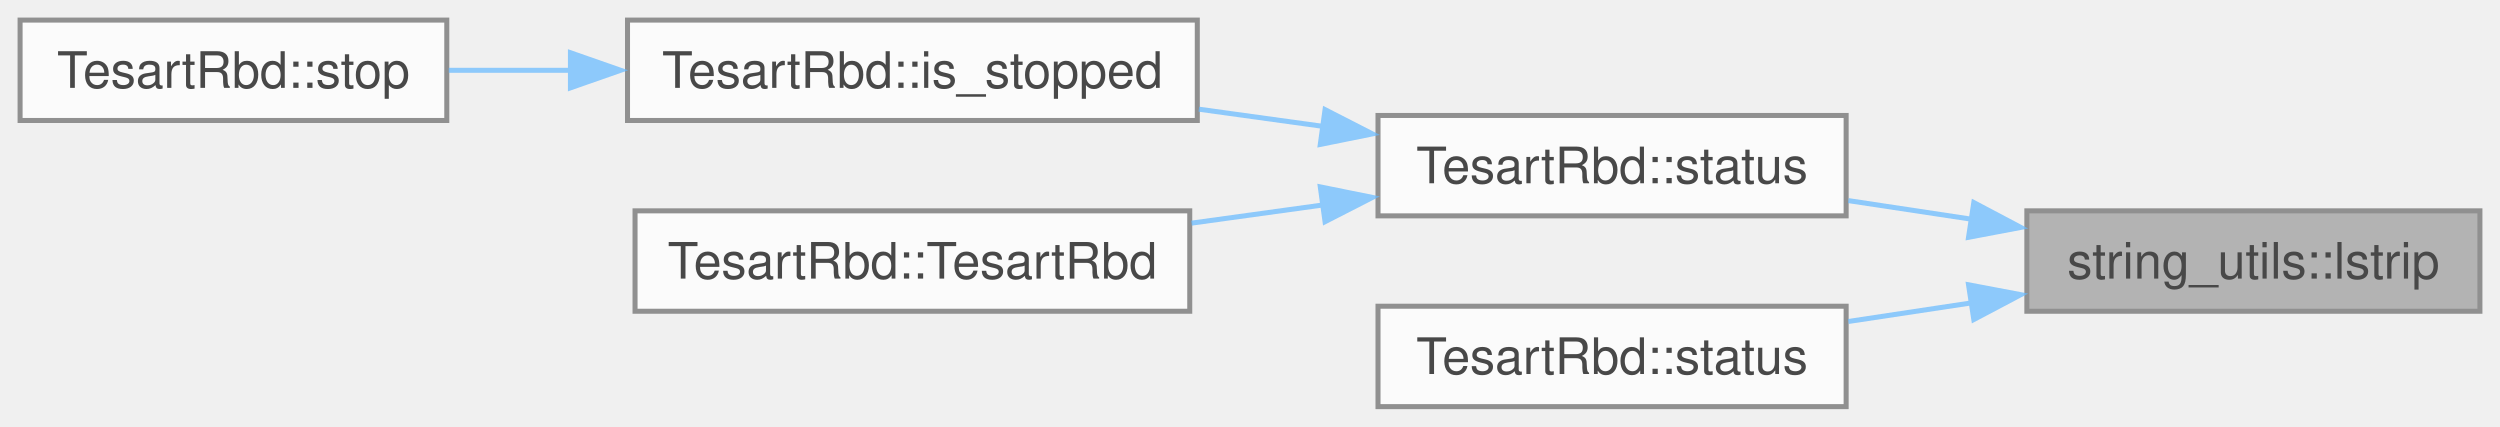
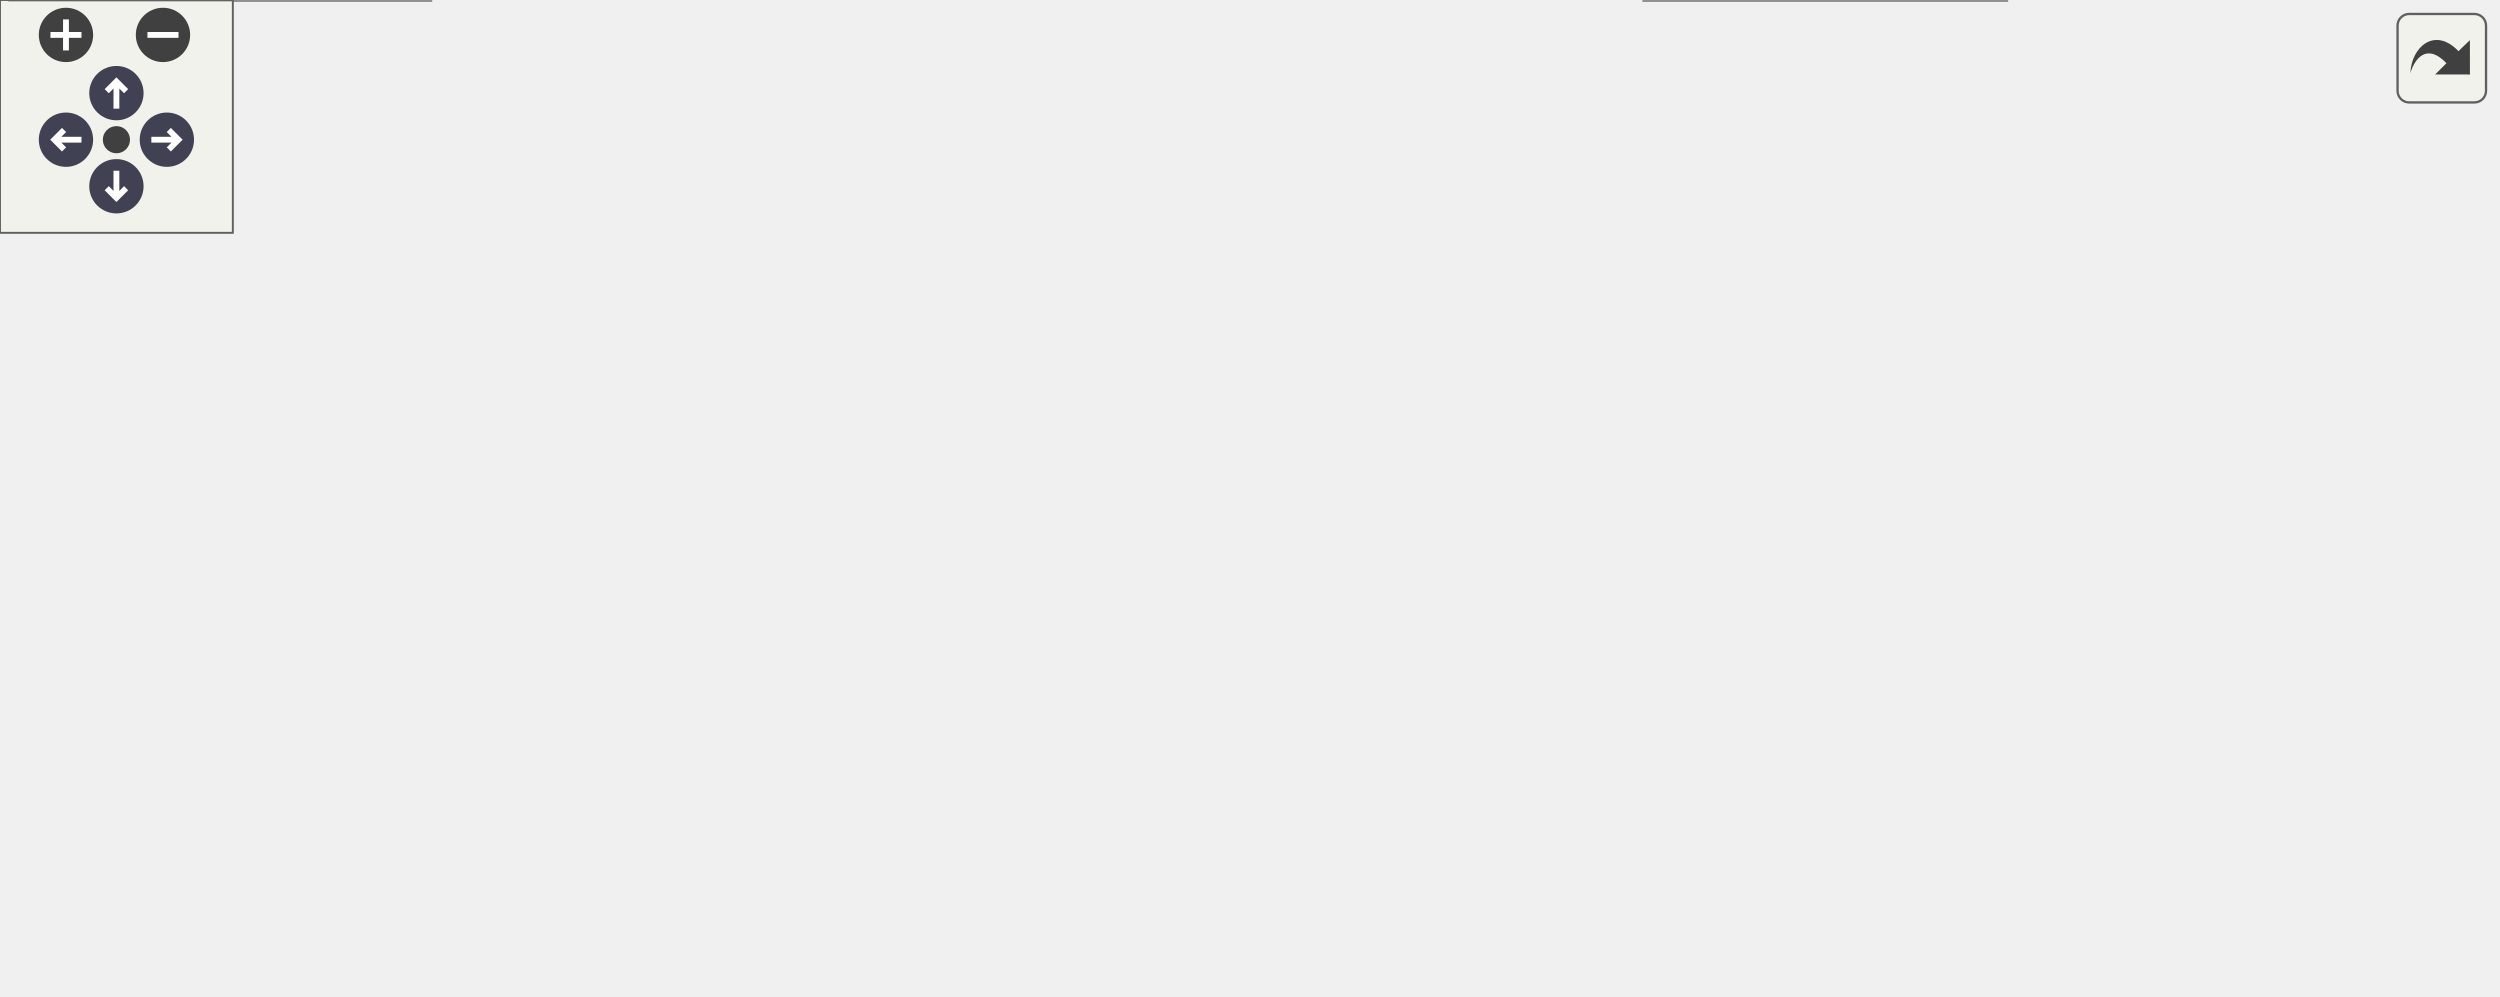
- <svg xmlns="http://www.w3.org/2000/svg" xmlns:xlink="http://www.w3.org/1999/xlink" width="498pt" height="85pt" viewBox="0.00 0.00 498.00 85.00">
-   <svg id="main" version="1.1" xml:space="preserve">
-     <style type="text/css">
+ <svg xmlns="http://www.w3.org/2000/svg" xmlns:xlink="http://www.w3.org/1999/xlink" id="main" version="1.1" xml:space="preserve">
+   <style type="text/css">
.node, .edge {opacity: 0.7;}
.node.selected, .edge.selected {opacity: 1;}
.edge:hover path { stroke: red; }
.edge:hover polygon { stroke: red; fill: red; }
</style>
-     <svg id="graph" class="graph">
-       <g id="graph0" class="graph" transform="scale(1 1) rotate(0) translate(4 81)">
-         <g id="Node000001" class="node">
-           <g id="a_Node000001">
-             <a xlink:title="Делит строку на две части по требуемому символу и возвращает содержимое правой части">
-               <polygon fill="#999999" stroke="#666666" points="490,-39 399.75,-39 399.75,-19 490,-19 490,-39" />
-               <text text-anchor="middle" x="444.88" y="-25.5" font-family="Helvetica,sans-Serif" font-size="10.00">string_utils::lstrip</text>
-             </a>
-           </g>
-         </g>
-         <g id="Node000002" class="node">
-           <g id="a_Node000002">
-             <a xlink:href="class_tesart_rbd.html#a650fde87d6af5531ac225689e1f912f1" target="_top" xlink:title="Запрос статуса оси ОПУ по номеру оси">
-               <polygon fill="white" stroke="#666666" points="363.75,-58 270.5,-58 270.5,-38 363.75,-38 363.75,-58" />
-               <text text-anchor="middle" x="317.12" y="-44.5" font-family="Helvetica,sans-Serif" font-size="10.00">TesartRbd::status</text>
-             </a>
-           </g>
-         </g>
-         <g id="edge1_Node000001_Node000002" class="edge">
-           <g id="a_edge1_Node000001_Node000002">
-             <a xlink:title=" ">
-               <path fill="none" stroke="#63b8ff" d="M388.87,-37.31C380.63,-38.56 372.21,-39.83 364.19,-41.04" />
-               <polygon fill="#63b8ff" stroke="#63b8ff" points="389.18,-40.65 398.54,-35.7 388.13,-33.73 389.18,-40.65" />
-             </a>
-           </g>
-         </g>
-         <g id="Node000006" class="node">
-           <g id="a_Node000006">
-             <a xlink:href="class_tesart_rbd.html#a149160a31d947bef5d67b8bec64c52b2" target="_top" xlink:title="Запрос статуса оси ОПУ по номеру оси по указателю на нужную ось">
-               <polygon fill="white" stroke="#666666" points="363.75,-20 270.5,-20 270.5,0 363.75,0 363.75,-20" />
-               <text text-anchor="middle" x="317.12" y="-6.5" font-family="Helvetica,sans-Serif" font-size="10.00">TesartRbd::status</text>
-             </a>
-           </g>
-         </g>
-         <g id="edge5_Node000001_Node000006" class="edge">
-           <g id="a_edge5_Node000001_Node000006">
-             <a xlink:title=" ">
-               <path fill="none" stroke="#63b8ff" d="M388.87,-20.69C380.63,-19.44 372.21,-18.17 364.19,-16.96" />
-               <polygon fill="#63b8ff" stroke="#63b8ff" points="388.13,-24.27 398.54,-22.3 389.18,-17.35 388.13,-24.27" />
-             </a>
-           </g>
-         </g>
-         <g id="Node000003" class="node">
-           <g id="a_Node000003">
-             <a xlink:href="class_tesart_rbd.html#a9a7da6f896259d62e9f1b1850371fa5e" target="_top" xlink:title="Метод позволяет проверить, остановлена ли ось">
-               <polygon fill="white" stroke="#666666" points="234.5,-77 121,-77 121,-57 234.5,-57 234.5,-77" />
-               <text text-anchor="middle" x="177.75" y="-63.5" font-family="Helvetica,sans-Serif" font-size="10.00">TesartRbd::is_stopped</text>
-             </a>
-           </g>
-         </g>
-         <g id="edge2_Node000002_Node000003" class="edge">
-           <g id="a_edge2_Node000002_Node000003">
-             <a xlink:title=" ">
-               <path fill="none" stroke="#63b8ff" d="M259.74,-55.8C251.51,-56.94 243.03,-58.11 234.81,-59.25" />
-               <polygon fill="#63b8ff" stroke="#63b8ff" points="259.95,-59.16 269.38,-54.33 259,-52.23 259.95,-59.16" />
-             </a>
-           </g>
-         </g>
-         <g id="Node000005" class="node">
-           <g id="a_Node000005">
-             <a xlink:href="class_tesart_rbd.html#a592c41abaa2f8d44ffecb17434644d51" target="_top" xlink:title="Конструктор, в который передаётся адрес (или список одресов, разделённых символом ';')">
-               <polygon fill="white" stroke="#666666" points="233,-39 122.5,-39 122.5,-19 233,-19 233,-39" />
-               <text text-anchor="middle" x="177.75" y="-25.5" font-family="Helvetica,sans-Serif" font-size="10.00">TesartRbd::TesartRbd</text>
-             </a>
-           </g>
-         </g>
-         <g id="edge4_Node000002_Node000005" class="edge">
-           <g id="a_edge4_Node000002_Node000005">
-             <a xlink:title=" ">
-               <path fill="none" stroke="#63b8ff" d="M259.59,-40.18C250.92,-38.98 241.98,-37.75 233.35,-36.55" />
-               <polygon fill="#63b8ff" stroke="#63b8ff" points="259,-43.77 269.38,-41.67 259.95,-36.84 259,-43.77" />
-             </a>
-           </g>
-         </g>
-         <g id="Node000004" class="node">
-           <g id="a_Node000004">
-             <a xlink:href="class_tesart_rbd.html#abd28c6d7c0d3ccbc76cae094ab825317" target="_top" xlink:title="Остановка всех осей">
-               <polygon fill="white" stroke="#666666" points="85,-77 0,-77 0,-57 85,-57 85,-77" />
-               <text text-anchor="middle" x="42.5" y="-63.5" font-family="Helvetica,sans-Serif" font-size="10.00">TesartRbd::stop</text>
-             </a>
-           </g>
-         </g>
-         <g id="edge3_Node000003_Node000004" class="edge">
-           <g id="a_edge3_Node000003_Node000004">
-             <a xlink:title=" ">
-               <path fill="none" stroke="#63b8ff" d="M109.75,-67C101.45,-67 93.16,-67 85.39,-67" />
-               <polygon fill="#63b8ff" stroke="#63b8ff" points="109.63,-70.5 119.63,-67 109.63,-63.5 109.63,-70.5" />
-             </a>
-           </g>
-         </g>
-       </g>
-     </svg>
+   <defs>
+     <circle id="rim" cx="0" cy="0" r="7" />
+     <circle id="rim2" cx="0" cy="0" r="3.5" />
+     <g id="zoomPlus">
+       <use xlink:href="#rim" fill="#404040">
+         <set attributeName="fill" to="#808080" begin="zoomplus.mouseover" end="zoomplus.mouseout" />
+       </use>
+       <path d="M-4,0h8M0,-4v8" fill="none" stroke="white" stroke-width="1.5" pointer-events="none" />
+     </g>
+     <g id="zoomMin">
+       <use xlink:href="#rim" fill="#404040">
+         <set attributeName="fill" to="#808080" begin="zoomminus.mouseover" end="zoomminus.mouseout" />
+       </use>
+       <path d="M-4,0h8" fill="none" stroke="white" stroke-width="1.5" pointer-events="none" />
+     </g>
+     <g id="arrowUp" transform="translate(30 24)">
+       <use xlink:href="#rim" />
+       <path pointer-events="none" fill="none" stroke="white" stroke-width="1.5" d="M0,-3.0v7 M-2.5,-0.5L0,-3.0L2.5,-0.5" />
+     </g>
+     <g id="arrowRight" transform="rotate(90) translate(36 -43)">
+       <use xlink:href="#rim" />
+       <path pointer-events="none" fill="none" stroke="white" stroke-width="1.5" d="M0,-3.0v7 M-2.5,-0.5L0,-3.0L2.5,-0.5" />
+     </g>
+     <g id="arrowDown" transform="rotate(180) translate(-30 -48)">
+       <use xlink:href="#rim" />
+       <path pointer-events="none" fill="none" stroke="white" stroke-width="1.5" d="M0,-3.0v7 M-2.5,-0.5L0,-3.0L2.5,-0.5" />
+     </g>
+     <g id="arrowLeft" transform="rotate(270) translate(-36 17)">
+       <use xlink:href="#rim" />
+       <path pointer-events="none" fill="none" stroke="white" stroke-width="1.5" d="M0,-3.0v7 M-2.5,-0.5L0,-3.0L2.5,-0.5" />
+     </g>
+     <g id="resetDef">
+       <use xlink:href="#rim2" fill="#404040">
+         <set attributeName="fill" to="#808080" begin="reset.mouseover" end="reset.mouseout" />
+       </use>
+     </g>
+   </defs>
+   <svg id="graph" class="graph">
+     <g id="viewport">
+       <g id="Node000001" class="node">
+         <g id="a_Node000001">
+           <a xlink:title="Делит строку на две части по требуемому символу и возвращает содержимое правой части">
+             <polygon fill="#999999" stroke="#666666" points="643.25,-39 553,-39 553,-19 643.25,-19 643.25,-39" />
+             <text text-anchor="middle" x="598.12" y="-25.5" font-family="Helvetica,sans-Serif" font-size="10.00">string_utils::lstrip</text>
+           </a>
+         </g>
+       </g>
+       <g id="Node000002" class="node">
+         <g id="a_Node000002">
+           <a xlink:href="class_tesart_rbd.html#affbded46e17aa303601ba7ef885107b8" target="_top" xlink:title="Запрос статуса оси ОПУ по номеру оси">
+             <polygon fill="white" stroke="#666666" points="517,-58 423.75,-58 423.75,-38 517,-38 517,-58" />
+             <text text-anchor="middle" x="470.38" y="-44.5" font-family="Helvetica,sans-Serif" font-size="10.00">TesartRbd::status</text>
+           </a>
+         </g>
+       </g>
+       <g id="edge1_Node000001_Node000002" class="edge">
+         <g id="a_edge1_Node000001_Node000002">
+           <a xlink:title=" ">
+             <path fill="none" stroke="#63b8ff" d="M542.12,-37.31C533.88,-38.56 525.46,-39.83 517.44,-41.04" />
+             <polygon fill="#63b8ff" stroke="#63b8ff" points="542.43,-40.65 551.79,-35.7 541.38,-33.73 542.43,-40.65" />
+           </a>
+         </g>
+       </g>
+       <g id="Node000012" class="node">
+         <g id="a_Node000012">
+           <a xlink:href="class_tesart_rbd.html#a8868208a84be63fde36300b16e315423" target="_top" xlink:title="Запрос статуса оси ОПУ по номеру оси по указателю на нужную ось">
+             <polygon fill="white" stroke="#666666" points="517,-20 423.75,-20 423.75,0 517,0 517,-20" />
+             <text text-anchor="middle" x="470.38" y="-6.5" font-family="Helvetica,sans-Serif" font-size="10.00">TesartRbd::status</text>
+           </a>
+         </g>
+       </g>
+       <g id="edge11_Node000001_Node000012" class="edge">
+         <g id="a_edge11_Node000001_Node000012">
+           <a xlink:title=" ">
+             <path fill="none" stroke="#63b8ff" d="M542.12,-20.69C533.88,-19.44 525.46,-18.17 517.44,-16.96" />
+             <polygon fill="#63b8ff" stroke="#63b8ff" points="541.38,-24.27 551.79,-22.3 542.43,-17.35 541.38,-24.27" />
+           </a>
+         </g>
+       </g>
+       <g id="Node000003" class="node">
+         <g id="a_Node000003">
+           <a xlink:href="class_tesart_rbd.html#a9a7da6f896259d62e9f1b1850371fa5e" target="_top" xlink:title="Метод позволяет проверить, остановлена ли ось">
+             <polygon fill="white" stroke="#666666" points="387.75,-77 274.25,-77 274.25,-57 387.75,-57 387.75,-77" />
+             <text text-anchor="middle" x="331" y="-63.5" font-family="Helvetica,sans-Serif" font-size="10.00">TesartRbd::is_stopped</text>
+           </a>
+         </g>
+       </g>
+       <g id="edge2_Node000002_Node000003" class="edge">
+         <g id="a_edge2_Node000002_Node000003">
+           <a xlink:title=" ">
+             <path fill="none" stroke="#63b8ff" d="M412.99,-55.8C404.76,-56.94 396.28,-58.11 388.06,-59.25" />
+             <polygon fill="#63b8ff" stroke="#63b8ff" points="413.2,-59.16 422.63,-54.33 412.25,-52.23 413.2,-59.16" />
+           </a>
+         </g>
+       </g>
+       <g id="Node000011" class="node">
+         <g id="a_Node000011">
+           <a xlink:href="class_tesart_rbd.html#a592c41abaa2f8d44ffecb17434644d51" target="_top" xlink:title="Конструктор, в который передаётся адрес (или список одресов, разделённых символом ';')">
+             <polygon fill="white" stroke="#666666" points="386.25,-39 275.75,-39 275.75,-19 386.25,-19 386.25,-39" />
+             <text text-anchor="middle" x="331" y="-25.5" font-family="Helvetica,sans-Serif" font-size="10.00">TesartRbd::TesartRbd</text>
+           </a>
+         </g>
+       </g>
+       <g id="edge10_Node000002_Node000011" class="edge">
+         <g id="a_edge10_Node000002_Node000011">
+           <a xlink:title=" ">
+             <path fill="none" stroke="#63b8ff" d="M412.84,-40.18C404.17,-38.98 395.23,-37.75 386.6,-36.55" />
+             <polygon fill="#63b8ff" stroke="#63b8ff" points="412.25,-43.77 422.63,-41.67 413.2,-36.84 412.25,-43.77" />
+           </a>
+         </g>
+       </g>
+       <g id="Node000004" class="node">
+         <g id="a_Node000004">
+           <a xlink:href="class_tesart_rbd.html#a1317670f51c7e529ca5960e69b7563a7" target="_top" xlink:title="Поворачивает ось до тех пор, пока она не достигнет требуемого угла">
+             <polygon fill="white" stroke="#666666" points="238.25,-96 149.5,-96 149.5,-76 238.25,-76 238.25,-96" />
+             <text text-anchor="middle" x="193.88" y="-82.5" font-family="Helvetica,sans-Serif" font-size="10.00">TesartRbd::move</text>
+           </a>
+         </g>
+       </g>
+       <g id="edge3_Node000003_Node000004" class="edge">
+         <g id="a_edge3_Node000003_Node000004">
+           <a xlink:title=" ">
+             <path fill="none" stroke="#63b8ff" d="M263.04,-76.42C254.77,-77.58 246.48,-78.74 238.68,-79.84" />
+             <polygon fill="#63b8ff" stroke="#63b8ff" points="263.45,-79.75 272.87,-74.89 262.48,-72.82 263.45,-79.75" />
+           </a>
+         </g>
+       </g>
+       <g id="Node000010" class="node">
+         <g id="a_Node000010">
+           <a xlink:href="class_tesart_rbd.html#abd28c6d7c0d3ccbc76cae094ab825317" target="_top" xlink:title="Остановка всех осей">
+             <polygon fill="white" stroke="#666666" points="236.38,-58 151.38,-58 151.38,-38 236.38,-38 236.38,-58" />
+             <text text-anchor="middle" x="193.88" y="-44.5" font-family="Helvetica,sans-Serif" font-size="10.00">TesartRbd::stop</text>
+           </a>
+         </g>
+       </g>
+       <g id="edge9_Node000003_Node000010" class="edge">
+         <g id="a_edge9_Node000003_Node000010">
+           <a xlink:title=" ">
+             <path fill="none" stroke="#63b8ff" d="M263.26,-57.62C254.18,-56.34 245.08,-55.06 236.61,-53.87" />
+             <polygon fill="#63b8ff" stroke="#63b8ff" points="262.48,-61.18 272.87,-59.11 263.45,-54.25 262.48,-61.18" />
+           </a>
+         </g>
+       </g>
+       <g id="Node000005" class="node">
+         <g id="a_Node000005">
+           <a xlink:href="class_tesart_rbd.html#a3d5ce486456ebdac4128023e4c307903" target="_top" xlink:title="Устанавливает угловую точку, соответствующую началу диапазона.">
+             <polygon fill="white" stroke="#666666" points="107.88,-196 5.62,-196 5.62,-164 107.88,-164 107.88,-196" />
+             <text text-anchor="start" x="13.62" y="-182.5" font-family="Helvetica,sans-Serif" font-size="10.00">TesartRbd::move_to</text>
+             <text text-anchor="middle" x="56.75" y="-170.5" font-family="Helvetica,sans-Serif" font-size="10.00">_start_angle</text>
+           </a>
+         </g>
+       </g>
+       <g id="edge4_Node000004_Node000005" class="edge">
+         <g id="a_edge4_Node000004_Node000005">
+           <a xlink:title=" ">
+             <path fill="none" stroke="#63b8ff" d="M175.25,-104.05C159.92,-119.05 136.61,-140.23 113.5,-155 108.67,-158.08 103.4,-160.98 98.09,-163.63" />
+             <polygon fill="#63b8ff" stroke="#63b8ff" points="177.27,-106.98 181.89,-97.44 172.33,-102.02 177.27,-106.98" />
+           </a>
+         </g>
+       </g>
+       <g id="Node000006" class="node">
+         <g id="a_Node000006">
+           <a xlink:href="class_tesart_rbd.html#a55d5b271d03db8d05abea14ea52be540" target="_top" xlink:title="Устанавливает угловую точку, соответствующую концу диапазона.">
+             <polygon fill="white" stroke="#666666" points="107.88,-146 5.62,-146 5.62,-114 107.88,-114 107.88,-146" />
+             <text text-anchor="start" x="13.62" y="-132.5" font-family="Helvetica,sans-Serif" font-size="10.00">TesartRbd::move_to</text>
+             <text text-anchor="middle" x="56.75" y="-120.5" font-family="Helvetica,sans-Serif" font-size="10.00">_stop_angle</text>
+           </a>
+         </g>
+       </g>
+       <g id="edge5_Node000004_Node000006" class="edge">
+         <g id="a_edge5_Node000004_Node000006">
+           <a xlink:title=" ">
+             <path fill="none" stroke="#63b8ff" d="M150.5,-99.8C137.11,-104.16 122.19,-109.02 108.3,-113.54" />
+             <polygon fill="#63b8ff" stroke="#63b8ff" points="151.43,-102.85 159.85,-96.43 149.26,-96.2 151.43,-102.85" />
+           </a>
+         </g>
+       </g>
+       <g id="Node000007" class="node">
+         <g id="a_Node000007">
+           <a xlink:href="class_tesart_rbd.html#aa064f5779459c676b41d3c22f8202bc8" target="_top" xlink:title="Переход к следующей угловой точке">
+             <polygon fill="white" stroke="#666666" points="113.5,-96 0,-96 0,-76 113.5,-76 113.5,-96" />
+             <text text-anchor="middle" x="56.75" y="-82.5" font-family="Helvetica,sans-Serif" font-size="10.00">TesartRbd::next_angle</text>
+           </a>
+         </g>
+       </g>
+       <g id="edge6_Node000004_Node000007" class="edge">
+         <g id="a_edge6_Node000004_Node000007">
+           <a xlink:title=" ">
+             <path fill="none" stroke="#63b8ff" d="M138.21,-86C130.14,-86 121.82,-86 113.73,-86" />
+             <polygon fill="#63b8ff" stroke="#63b8ff" points="138,-89.5 148,-86 138,-82.5 138,-89.5" />
+           </a>
+         </g>
+       </g>
+       <g id="Node000008" class="node">
+         <g id="a_Node000008">
+           <a xlink:href="class_tesart_rbd.html#a33a877f951cb3096020d9cb8ab406c63" target="_top" xlink:title="Переход к предыдущей угловой точке">
+             <polygon fill="white" stroke="#666666" points="112.75,-58 0.75,-58 0.75,-38 112.75,-38 112.75,-58" />
+             <text text-anchor="middle" x="56.75" y="-44.5" font-family="Helvetica,sans-Serif" font-size="10.00">TesartRbd::prev_angle</text>
+           </a>
+         </g>
+       </g>
+       <g id="edge7_Node000004_Node000008" class="edge">
+         <g id="a_edge7_Node000004_Node000008">
+           <a xlink:title=" ">
+             <path fill="none" stroke="#63b8ff" d="M145.06,-72.55C128.59,-67.92 110.4,-62.81 94.91,-58.45" />
+             <polygon fill="#63b8ff" stroke="#63b8ff" points="144.02,-76.18 154.59,-75.52 145.91,-69.44 144.02,-76.18" />
+           </a>
+         </g>
+       </g>
+       <g id="Node000009" class="node">
+         <g id="a_Node000009">
+           <a xlink:href="class_tesart_rbd.html#a0d830bf286416fb259ca84edd583bce3" target="_top" xlink:title="Поворачивает ось ОПУ на требуемый угол">
+             <polygon fill="white" stroke="#666666" points="110.88,-20 2.62,-20 2.62,0 110.88,0 110.88,-20" />
+             <text text-anchor="middle" x="56.75" y="-6.5" font-family="Helvetica,sans-Serif" font-size="10.00">TesartRbd::set_angle</text>
+           </a>
+         </g>
+       </g>
+       <g id="edge8_Node000004_Node000009" class="edge">
+         <g id="a_edge8_Node000004_Node000009">
+           <a xlink:title=" ">
+             <path fill="none" stroke="#63b8ff" d="M154.88,-70.46C153.02,-69.36 151.22,-68.21 149.5,-67 130.47,-53.62 133.08,-41.56 113.5,-29 108.25,-25.63 102.34,-22.79 96.37,-20.41" />
+             <polygon fill="#63b8ff" stroke="#63b8ff" points="152.98,-73.94 163.46,-75.51 156.24,-67.75 152.98,-73.94" />
+           </a>
+         </g>
+       </g>
+     </g>
+   </svg>
+   <g id="navigator" transform="translate(0 0)" fill="#404254">
+     <rect fill="#f2f5e9" fill-opacity="0.5" stroke="#606060" stroke-width=".5" x="0" y="0" width="60" height="60" />
+     <use id="zoomplus" xlink:href="#zoomPlus" x="17" y="9" />
+     <use id="zoomminus" xlink:href="#zoomMin" x="42" y="9" />
+     <use id="reset" xlink:href="#resetDef" x="30" y="36" />
+     <use id="arrowup" xlink:href="#arrowUp" x="0" y="0" />
+     <use id="arrowright" xlink:href="#arrowRight" x="0" y="0" />
+     <use id="arrowdown" xlink:href="#arrowDown" x="0" y="0" />
+     <use id="arrowleft" xlink:href="#arrowLeft" x="0" y="0" />
+   </g>
+   <svg viewBox="0 0 15 15" width="100%" height="30px" preserveAspectRatio="xMaxYMin meet">
+     <g id="arrow_out" transform="scale(0.3 0.3)">
+       <a xlink:href="namespacestring__utils_a9fe07494ccc7914840b0d615974bc802_icgraph_org.svg" target="_base">
+         <rect id="button" ry="5" rx="5" y="6" x="6" height="38" width="38" fill="#f2f5e9" fill-opacity="0.5" stroke="#606060" stroke-width="1.0" />
+         <path id="arrow" d="M 11.5,31.437 C 11.94,20.098 22.043,11.323 32.159,21.979 L 37.069,17.246 C 37.069,17.246 37.088,32 37.088,32 L 22.16,31.978 C 22.16,31.978 26.998,27.14 26.998,27.14 C 18.529,18.264 13.292,25.23 11.5,31.437 z" style="fill:#404040;" />
+       </a>
+     </g>
  </svg>
  <style type="text/css">

[data-mouse-over-selected='false'] { opacity: 0.7; }
[data-mouse-over-selected='true']  { opacity: 1.0; }

</style>
</svg>
